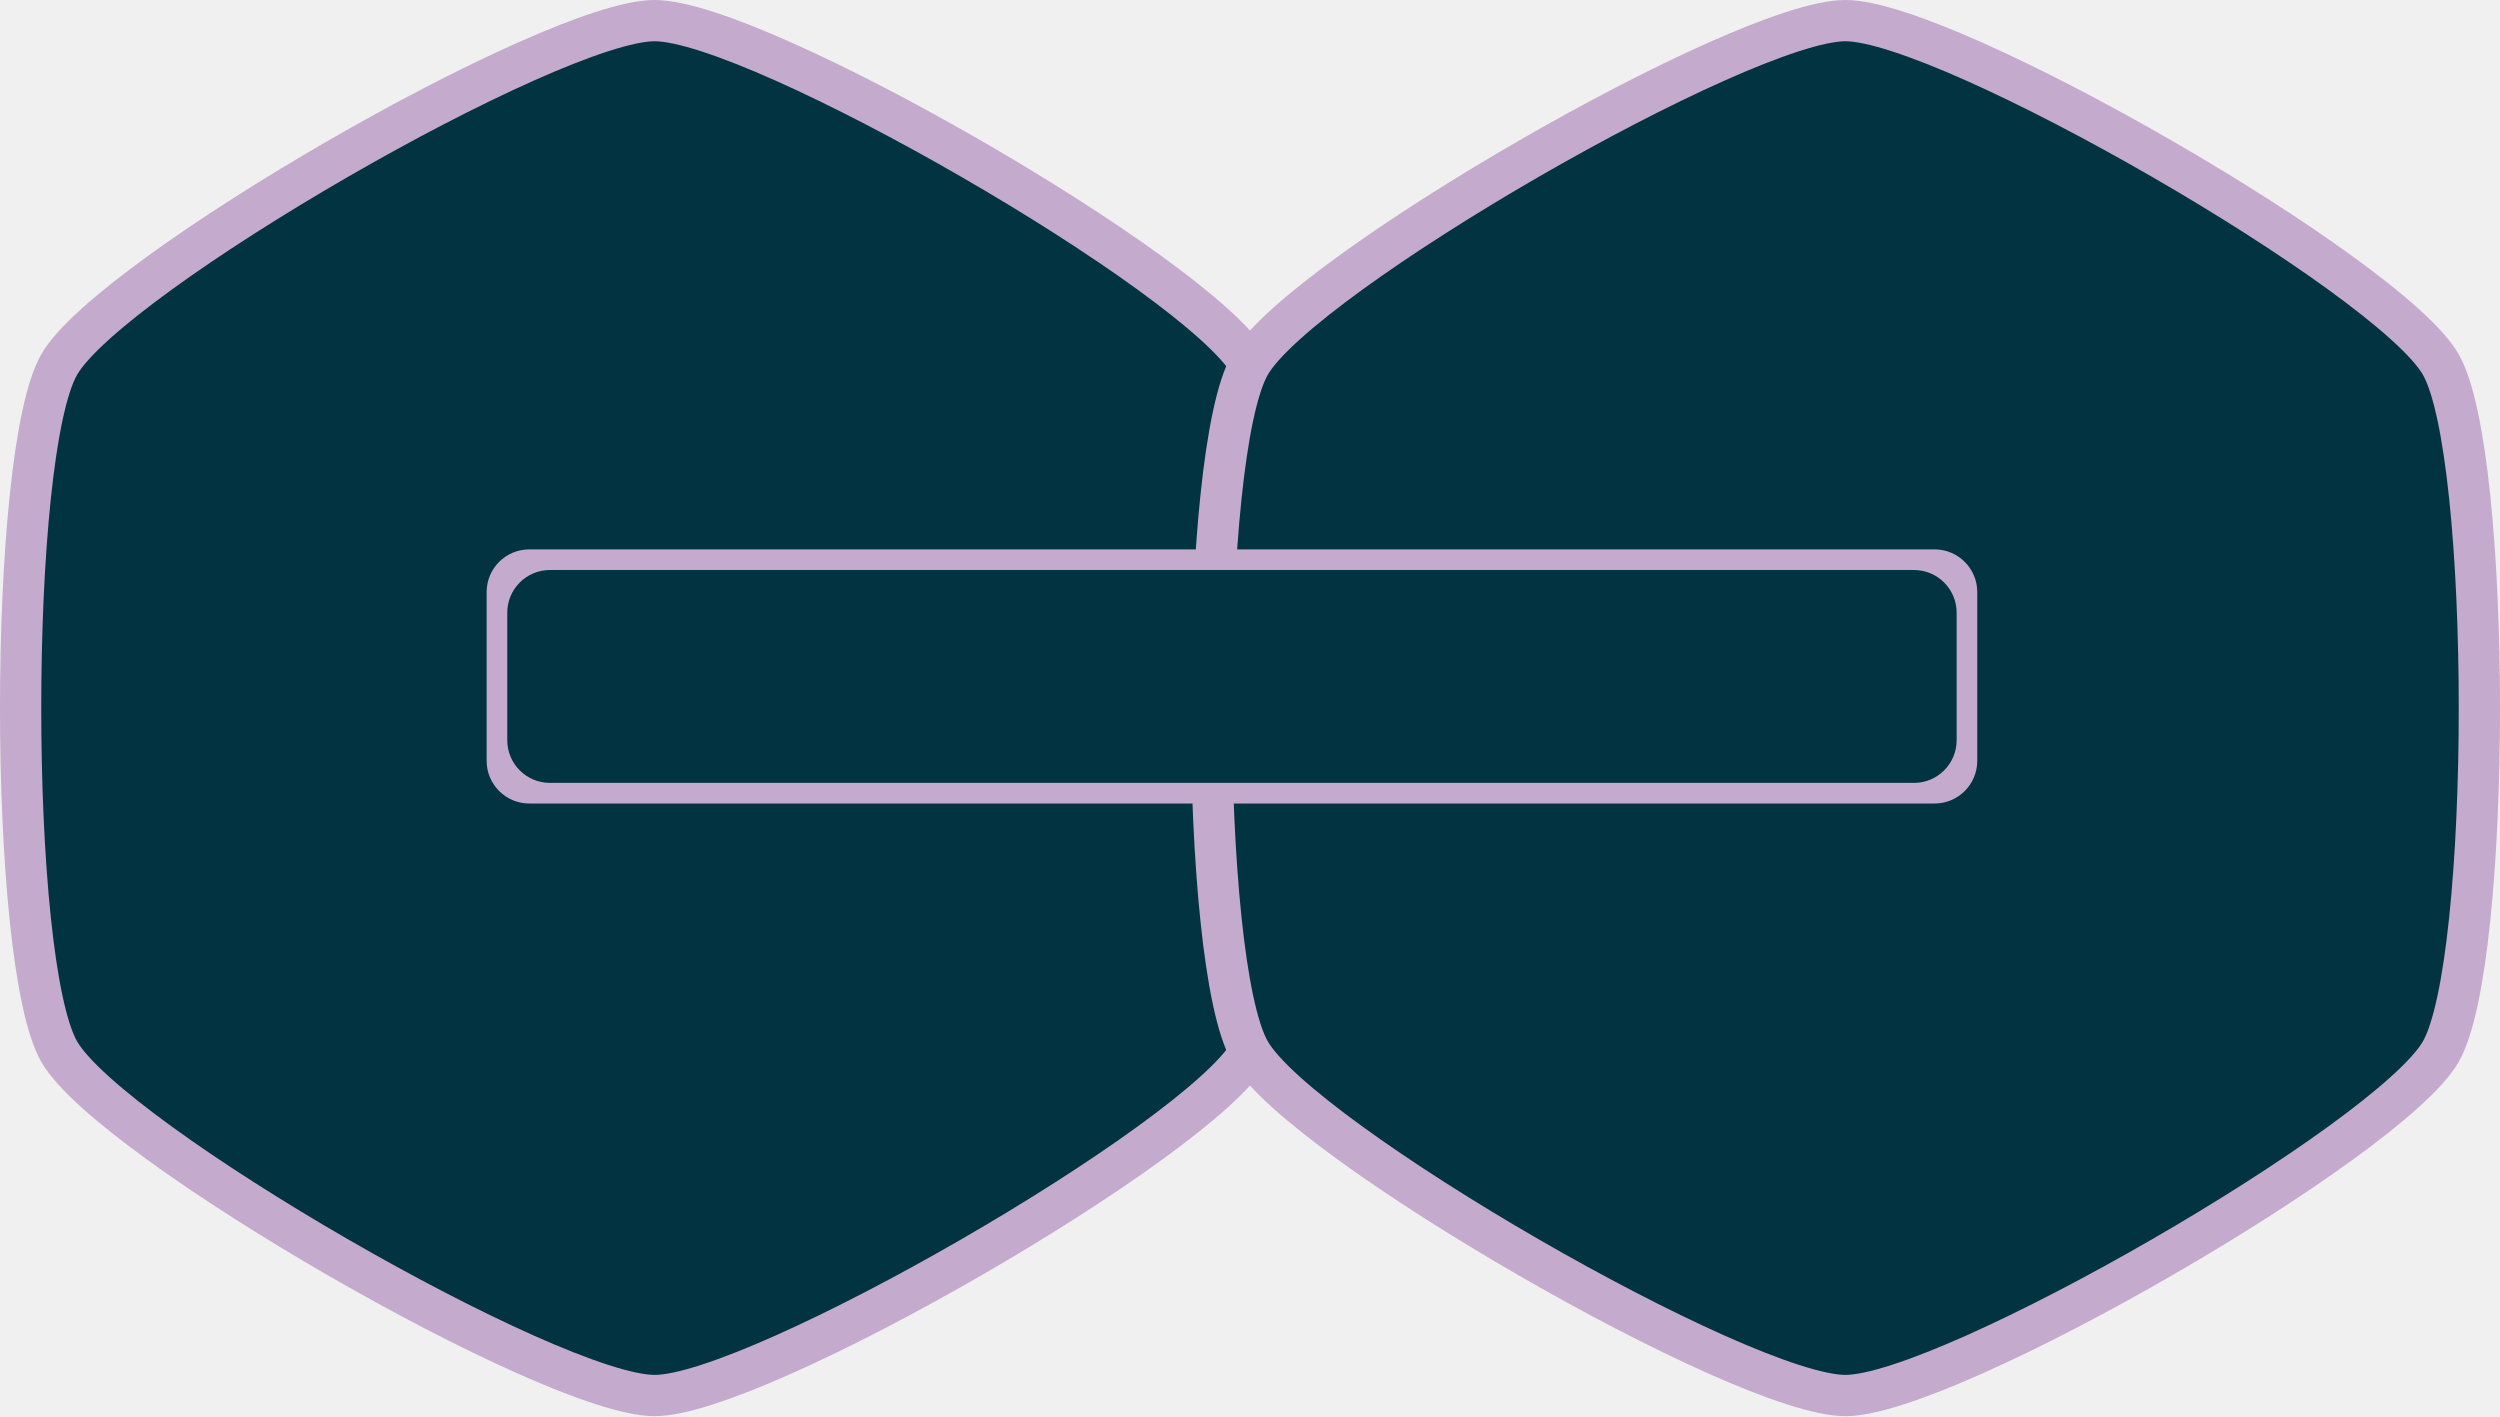
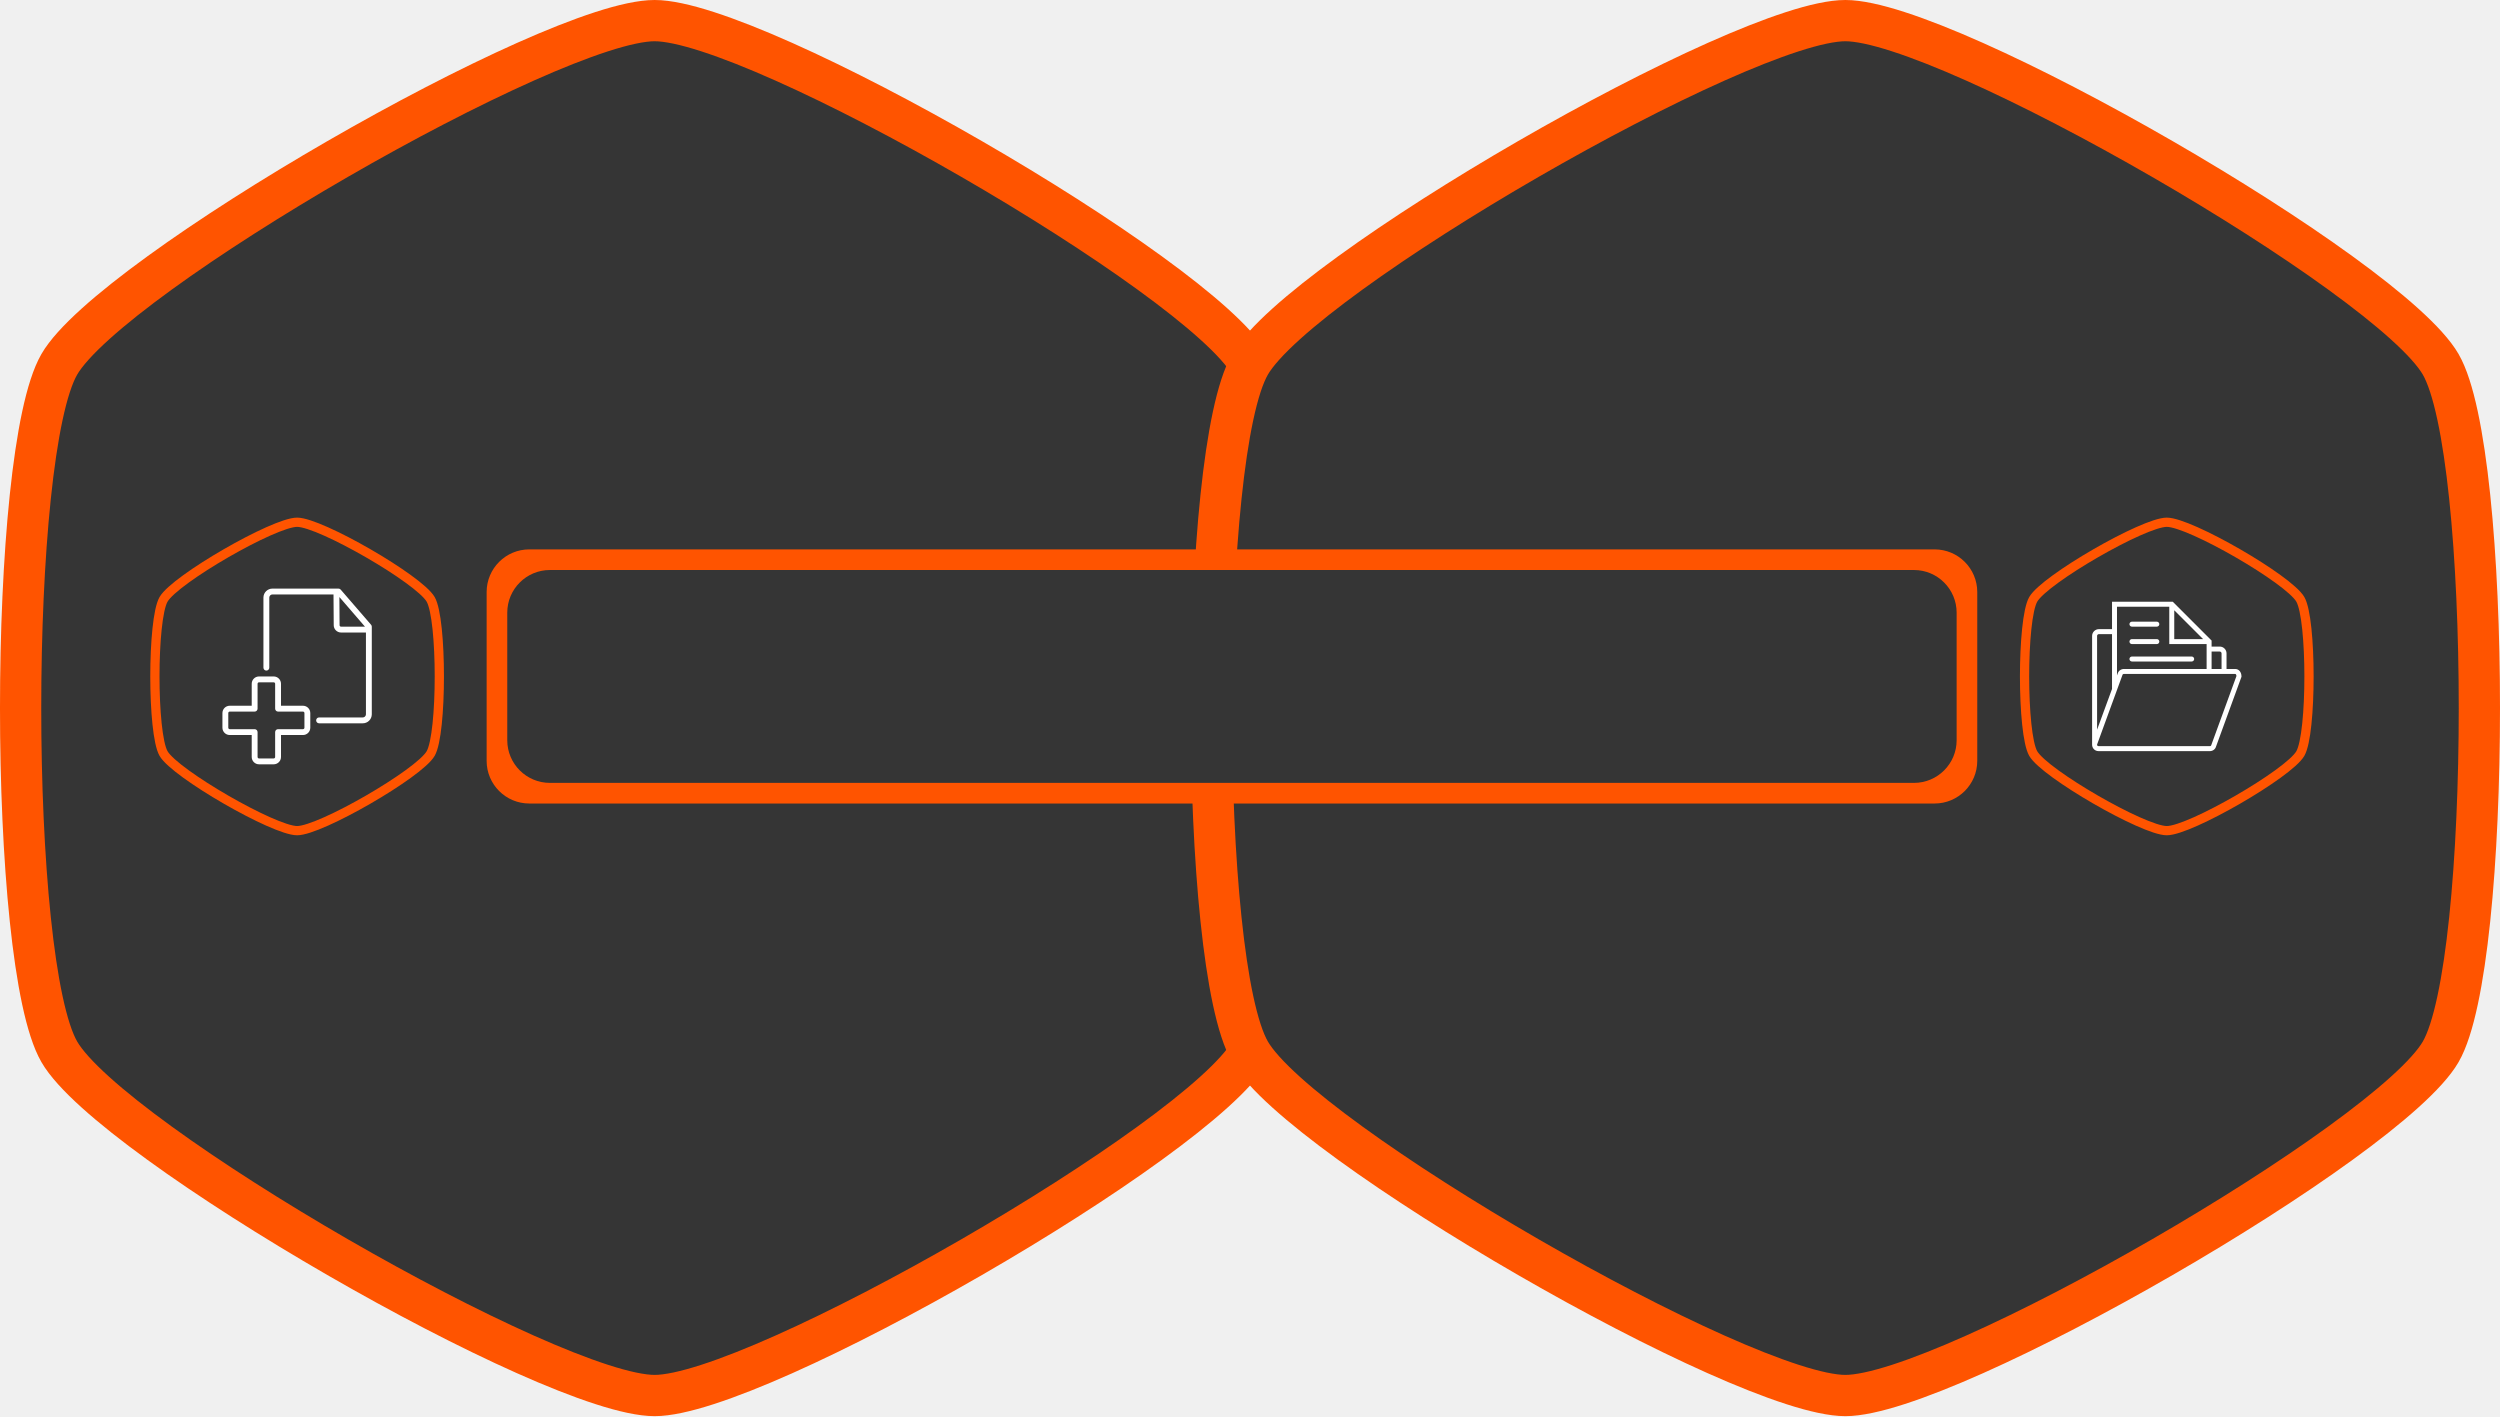
<svg xmlns="http://www.w3.org/2000/svg" width="175.743mm" height="99.552mm" viewBox="0 0 175.743 99.552" version="1.1" id="svg8">
  <defs id="defs2" />
  <g id="layer1" transform="translate(0,-197.448)">
-     <path id="path3717" d="m 75,297 c -6.495,3.75 -43.505,3.75 -50,-1e-5 C 18.505,293.25 -3.6602546e-7,261.199 0,253.699 c 3.6602558e-7,-7.5 18.505,-39.551 25,-43.301 6.495,-3.75 43.505,-3.75 50,1e-5 6.495,3.75 25,35.801 25,43.301 0,7.5 -18.505,39.551 -25,43.301 z" style="fill:#013440;fill-opacity:1;stroke:#c4aacd;stroke-width:3;stroke-miterlimit:4;stroke-dasharray:none;stroke-opacity:1" transform="matrix(-0.8370343,0.4832619,-0.4832619,-0.8370343,210.4745,435.4154)" />
+     <path id="path3717" d="m 75,297 c -6.495,3.75 -43.505,3.75 -50,-1e-5 C 18.505,293.25 -3.6602546e-7,261.199 0,253.699 c 3.6602558e-7,-7.5 18.505,-39.551 25,-43.301 6.495,-3.75 43.505,-3.75 50,1e-5 6.495,3.75 25,35.801 25,43.301 0,7.5 -18.505,39.551 -25,43.301 z" style="fill:#353535;fill-opacity:1;stroke:#ff5400;stroke-width:3;stroke-miterlimit:4;stroke-dasharray:none;stroke-opacity:1" transform="matrix(-0.8370343,0.4832619,-0.4832619,-0.8370343,210.4745,435.4154)" />
    <flowRoot xml:space="preserve" id="flowRoot4733" style="font-style:normal;font-weight:normal;font-size:40px;line-height:1.25;font-family:sans-serif;letter-spacing:0px;word-spacing:0px;fill:#ff0000;fill-opacity:1;stroke:none" transform="scale(0.2645833)">
      <flowRegion id="flowRegion4735" style="fill:#ff0000">
        <rect id="rect4737" width="244.5" height="44.5" x="144" y="913.52" style="fill:#ff0000" />
      </flowRegion>
      <flowPara id="flowPara4739">Texture KJinnet</flowPara>
    </flowRoot>
-     <flowRoot xml:space="preserve" id="flowRoot4741-2" style="font-style:normal;font-variant:normal;font-weight:normal;font-stretch:normal;font-size:18.666px;line-height:1.25;font-family:Quantico;-inkscape-font-specification:Quantico;text-align:center;letter-spacing:0px;word-spacing:0px;direction:ltr;text-anchor:middle;fill:#f22727;fill-opacity:1;stroke:none" transform="matrix(0.2543783,0.07277385,-0.0727762,0.2543865,19.91383,15.5726)">
-       <flowRegion id="flowRegion4743-1" style="font-style:normal;font-variant:normal;font-weight:normal;font-stretch:normal;font-size:18.666px;font-family:Quantico;-inkscape-font-specification:Quantico;text-align:center;direction:ltr;text-anchor:middle;fill:#f22727;fill-opacity:1">
-         <rect id="rect4745-0" width="229.03" height="46.148" x="200" y="887.02" style="font-style:normal;font-variant:normal;font-weight:normal;font-stretch:normal;font-size:18.666px;font-family:Quantico;-inkscape-font-specification:Quantico;text-align:center;direction:ltr;text-anchor:middle;fill:#f22727;fill-opacity:1" />
+     <path id="path3717-7" d="m 75,297 c -6.495,3.75 -43.505,3.75 -50,-1e-5 C 18.505,293.25 -3.6602546e-7,261.199 0,253.699 c 3.6602558e-7,-7.5 18.505,-39.551 25,-43.301 6.495,-3.75 43.505,-3.75 50,1e-5 6.495,3.75 25,35.801 25,43.301 0,7.5 -18.505,39.551 -25,43.301 z" style="fill:#353535;fill-opacity:1;stroke:#ff5400;stroke-width:3;stroke-miterlimit:4;stroke-dasharray:none;stroke-opacity:1" transform="matrix(-0.8370343,0.483262,-0.483262,-0.8370343,294.1779,435.4154)" />
+     <flowRoot xml:space="preserve" id="flowRoot4741-2" style="font-style:normal;font-variant:normal;font-weight:normal;font-stretch:normal;font-size:18.666px;line-height:1.25;font-family:sans-serif;-inkscape-font-specification:sans-serif;text-align:center;letter-spacing:0px;word-spacing:0px;direction:ltr;text-anchor:middle;fill:#d9d9d9;fill-opacity:1;stroke:none;" transform="matrix(0.2543783,0.07277385,-0.0727762,0.2543865,19.91383,15.5726)">
+       <flowRegion id="flowRegion4743-1" style="font-style:normal;font-variant:normal;font-weight:normal;font-stretch:normal;font-size:18.666px;font-family:sans-serif;-inkscape-font-specification:sans-serif;text-align:center;direction:ltr;text-anchor:middle;fill:#d9d9d9;fill-opacity:1;">
+         <rect id="rect4745-0" width="229.03" height="46.148" x="200" y="887.02" style="font-style:normal;font-variant:normal;font-weight:normal;font-stretch:normal;font-size:18.666px;font-family:sans-serif;-inkscape-font-specification:sans-serif;text-align:center;direction:ltr;text-anchor:middle;fill:#d9d9d9;fill-opacity:1;" />
      </flowRegion>
-       <flowPara id="flowPara4747-5" style="font-style:normal;font-variant:normal;font-weight:normal;font-stretch:normal;font-size:17.333px;font-family:Quantico;-inkscape-font-specification:Quantico;text-align:center;direction:ltr;text-anchor:middle;fill:#f22727;fill-opacity:1">made with platonic love</flowPara>
+       <flowPara id="flowPara4747-5" style="font-style:normal;font-variant:normal;font-weight:normal;font-stretch:normal;font-size:17.333px;font-family:sans-serif;-inkscape-font-specification:sans-serif;text-align:center;direction:ltr;text-anchor:middle;fill:#d9d9d9;fill-opacity:1;">made with platonic love</flowPara>
    </flowRoot>
-     <flowRoot xml:space="preserve" id="flowRoot4741-2-2" style="font-style:normal;font-variant:normal;font-weight:normal;font-stretch:normal;font-size:18.666px;line-height:1.25;font-family:Quantico;-inkscape-font-specification:Quantico;text-align:center;letter-spacing:0px;word-spacing:0px;direction:ltr;text-anchor:middle;fill:#8c1c31;fill-opacity:1;stroke:none" transform="matrix(0.2578746,-0.0592031,0.059205,0.2578829,-90.62034,8.740757)">
-       <flowRegion id="flowRegion4743-1-5" style="font-style:normal;font-variant:normal;font-weight:normal;font-stretch:normal;font-size:18.666px;font-family:Quantico;-inkscape-font-specification:Quantico;text-align:center;direction:ltr;text-anchor:middle;fill:#8c1c31;fill-opacity:1">
-         <rect id="rect4745-0-86" width="229.03" height="46.148" x="200" y="887.02" style="font-style:normal;font-variant:normal;font-weight:normal;font-stretch:normal;font-size:18.666px;font-family:Quantico;-inkscape-font-specification:Quantico;text-align:center;direction:ltr;text-anchor:middle;fill:#8c1c31;fill-opacity:1" />
+     <flowRoot xml:space="preserve" id="flowRoot4741-2-2" style="font-style:normal;font-variant:normal;font-weight:normal;font-stretch:normal;font-size:18.666px;line-height:1.25;font-family:sans-serif;-inkscape-font-specification:sans-serif;text-align:center;letter-spacing:0px;word-spacing:0px;direction:ltr;text-anchor:middle;fill:#3c6e71;fill-opacity:1;stroke:none;" transform="matrix(0.2578746,-0.0592031,0.059205,0.2578829,-90.62034,8.740757)">
+       <flowRegion id="flowRegion4743-1-5" style="font-style:normal;font-variant:normal;font-weight:normal;font-stretch:normal;font-size:18.666px;font-family:sans-serif;-inkscape-font-specification:sans-serif;text-align:center;direction:ltr;text-anchor:middle;fill:#3c6e71;fill-opacity:1;">
+         <rect id="rect4745-0-86" width="229.03" height="46.148" x="200" y="887.02" style="font-style:normal;font-variant:normal;font-weight:normal;font-stretch:normal;font-size:18.666px;font-family:sans-serif;-inkscape-font-specification:sans-serif;text-align:center;direction:ltr;text-anchor:middle;fill:#3c6e71;fill-opacity:1;" />
      </flowRegion>
-       <flowPara id="flowPara4747-5-2" style="font-style:normal;font-variant:normal;font-weight:normal;font-stretch:normal;font-size:17.333px;font-family:Quantico;-inkscape-font-specification:Quantico;text-align:center;direction:ltr;text-anchor:middle;fill:#8c1c31;fill-opacity:1">short text #1 :&gt;</flowPara>
+       <flowPara id="flowPara4747-5-2" style="font-style:normal;font-variant:normal;font-weight:normal;font-stretch:normal;font-size:17.333px;font-family:sans-serif;-inkscape-font-specification:sans-serif;text-align:center;direction:ltr;text-anchor:middle;fill:#3c6e71;fill-opacity:1;">short text #1 :&gt;</flowPara>
    </flowRoot>
-     <path id="path3717-7" d="m 75,297 c -6.495,3.75 -43.505,3.75 -50,-1e-5 C 18.505,293.25 -3.6602546e-7,261.199 0,253.699 c 3.6602558e-7,-7.5 18.505,-39.551 25,-43.301 6.495,-3.75 43.505,-3.75 50,1e-5 6.495,3.75 25,35.801 25,43.301 0,7.5 -18.505,39.551 -25,43.301 z" style="fill:#013440;fill-opacity:1;stroke:#c4aacd;stroke-width:3;stroke-miterlimit:4;stroke-dasharray:none;stroke-opacity:1" transform="matrix(-0.8370343,0.483262,-0.483262,-0.8370343,294.1779,435.4154)" />
-     <flowRoot xml:space="preserve" id="flowRoot4741-2-1" style="font-style:normal;font-variant:normal;font-weight:normal;font-stretch:normal;font-size:18.666px;line-height:1.25;font-family:Quantico;-inkscape-font-specification:Quantico;text-align:center;letter-spacing:0px;word-spacing:0px;direction:ltr;text-anchor:middle;fill:#f22727;fill-opacity:1;stroke:none" transform="matrix(0.2317462,-0.1276637,0.1276678,0.2317537,-53.71459,46.82473)">
-       <flowRegion id="flowRegion4743-1-0" style="font-style:normal;font-variant:normal;font-weight:normal;font-stretch:normal;font-size:18.666px;font-family:Quantico;-inkscape-font-specification:Quantico;text-align:center;direction:ltr;text-anchor:middle;fill:#f22727;fill-opacity:1">
-         <rect id="rect4745-0-8" width="229.03" height="46.148" x="200" y="887.02" style="font-style:normal;font-variant:normal;font-weight:normal;font-stretch:normal;font-size:18.666px;font-family:Quantico;-inkscape-font-specification:Quantico;text-align:center;direction:ltr;text-anchor:middle;fill:#f22727;fill-opacity:1" />
+     <flowRoot xml:space="preserve" id="flowRoot4741-2-1" style="font-style:normal;font-variant:normal;font-weight:normal;font-stretch:normal;font-size:18.666px;line-height:1.25;font-family:sans-serif;-inkscape-font-specification:sans-serif;text-align:center;letter-spacing:0px;word-spacing:0px;direction:ltr;text-anchor:middle;fill:#d9d9d9;fill-opacity:1;stroke:none;" transform="matrix(0.2317462,-0.1276637,0.1276678,0.2317537,-53.71459,46.82473)">
+       <flowRegion id="flowRegion4743-1-0" style="font-style:normal;font-variant:normal;font-weight:normal;font-stretch:normal;font-size:18.666px;font-family:sans-serif;-inkscape-font-specification:sans-serif;text-align:center;direction:ltr;text-anchor:middle;fill:#d9d9d9;fill-opacity:1;">
+         <rect id="rect4745-0-8" width="229.03" height="46.148" x="200" y="887.02" style="font-style:normal;font-variant:normal;font-weight:normal;font-stretch:normal;font-size:18.666px;font-family:sans-serif;-inkscape-font-specification:sans-serif;text-align:center;direction:ltr;text-anchor:middle;fill:#d9d9d9;fill-opacity:1;" />
      </flowRegion>
-       <flowPara id="flowPara4747-5-5" style="font-style:normal;font-variant:normal;font-weight:normal;font-stretch:normal;font-size:17.333px;font-family:Quantico;-inkscape-font-specification:Quantico;text-align:center;direction:ltr;text-anchor:middle;fill:#f22727;fill-opacity:1">by Aidan</flowPara>
+       <flowPara id="flowPara4747-5-5" style="font-style:normal;font-variant:normal;font-weight:normal;font-stretch:normal;font-size:17.333px;font-family:sans-serif;-inkscape-font-specification:sans-serif;text-align:center;direction:ltr;text-anchor:middle;fill:#d9d9d9;fill-opacity:1;">by Aidan</flowPara>
    </flowRoot>
-     <flowRoot xml:space="preserve" id="flowRoot4741-2-2-8" style="font-style:normal;font-variant:normal;font-weight:normal;font-stretch:normal;font-size:18.666px;line-height:1.25;font-family:Quantico;-inkscape-font-specification:Quantico;text-align:center;letter-spacing:0px;word-spacing:0px;direction:ltr;text-anchor:middle;fill:#8c1c31;fill-opacity:1;stroke:none" transform="matrix(0.2466307,0.09580011,-0.09580321,0.2466386,133.0595,17.30776)">
-       <flowRegion id="flowRegion4743-1-5-4" style="font-style:normal;font-variant:normal;font-weight:normal;font-stretch:normal;font-size:18.666px;font-family:Quantico;-inkscape-font-specification:Quantico;text-align:center;direction:ltr;text-anchor:middle;fill:#8c1c31;fill-opacity:1">
-         <rect id="rect4745-0-86-7" width="229.03" height="46.148" x="200" y="887.02" style="font-style:normal;font-variant:normal;font-weight:normal;font-stretch:normal;font-size:18.666px;font-family:Quantico;-inkscape-font-specification:Quantico;text-align:center;direction:ltr;text-anchor:middle;fill:#8c1c31;fill-opacity:1" />
+     <flowRoot xml:space="preserve" id="flowRoot4741-2-2-8" style="font-style:normal;font-variant:normal;font-weight:normal;font-stretch:normal;font-size:18.666px;line-height:1.25;font-family:sans-serif;-inkscape-font-specification:sans-serif;text-align:center;letter-spacing:0px;word-spacing:0px;direction:ltr;text-anchor:middle;fill:#3c6e71;fill-opacity:1;stroke:none;" transform="matrix(0.2466307,0.09580011,-0.09580321,0.2466386,133.0595,17.30776)">
+       <flowRegion id="flowRegion4743-1-5-4" style="font-style:normal;font-variant:normal;font-weight:normal;font-stretch:normal;font-size:18.666px;font-family:sans-serif;-inkscape-font-specification:sans-serif;text-align:center;direction:ltr;text-anchor:middle;fill:#3c6e71;fill-opacity:1;">
+         <rect id="rect4745-0-86-7" width="229.03" height="46.148" x="200" y="887.02" style="font-style:normal;font-variant:normal;font-weight:normal;font-stretch:normal;font-size:18.666px;font-family:sans-serif;-inkscape-font-specification:sans-serif;text-align:center;direction:ltr;text-anchor:middle;fill:#3c6e71;fill-opacity:1;" />
      </flowRegion>
-       <flowPara id="flowPara4747-5-2-2" style="font-style:normal;font-variant:normal;font-weight:normal;font-stretch:normal;font-size:17.333px;font-family:Quantico;-inkscape-font-specification:Quantico;text-align:center;direction:ltr;text-anchor:middle;fill:#8c1c31;fill-opacity:1">short text #2 :&gt;</flowPara>
+       <flowPara id="flowPara4747-5-2-2" style="font-style:normal;font-variant:normal;font-weight:normal;font-stretch:normal;font-size:17.333px;font-family:sans-serif;-inkscape-font-specification:sans-serif;text-align:center;direction:ltr;text-anchor:middle;fill:#3c6e71;fill-opacity:1;">short text #2 :&gt;</flowPara>
    </flowRoot>
-     <rect style="fill:#c4aacd;fill-opacity:1;fill-rule:nonzero;stroke:none;stroke-width:4.526;stroke-linecap:butt;stroke-miterlimit:4;stroke-dasharray:none;stroke-dashoffset:0;stroke-opacity:1;paint-order:normal" id="rect2885-1" width="104.787" height="17.865" x="34.209" y="236.068" ry="3" />
-     <rect style="fill:#013440;fill-opacity:1;fill-rule:nonzero;stroke:none;stroke-width:4.085;stroke-linecap:butt;stroke-miterlimit:4;stroke-dasharray:none;stroke-dashoffset:0;stroke-opacity:1;paint-order:normal" id="rect2885" width="101.887" height="14.965" x="35.659" y="237.518" ry="3" />
-     <flowRoot xml:space="preserve" id="flowRoot4741" style="font-style:normal;font-variant:normal;font-weight:normal;font-stretch:normal;font-size:40px;line-height:1.25;font-family:Quantico;-inkscape-font-specification:Quantico;text-align:center;letter-spacing:0px;word-spacing:0px;direction:ltr;text-anchor:middle;fill:#bf397f;fill-opacity:1;stroke:none" transform="matrix(0.2645833,0,0,0.2645961,-43.56295,1.375564)">
-       <flowRegion id="flowRegion4743" style="font-style:normal;font-variant:normal;font-weight:normal;font-stretch:normal;font-family:Quantico;-inkscape-font-specification:Quantico;text-align:center;direction:ltr;text-anchor:middle;fill:#bf397f;fill-opacity:1">
-         <rect id="rect4745" width="587.266" height="120.55" x="200" y="887.02" style="font-style:normal;font-variant:normal;font-weight:normal;font-stretch:normal;font-family:Quantico;-inkscape-font-specification:Quantico;text-align:center;direction:ltr;text-anchor:middle;fill:#bf397f;fill-opacity:1" />
+     <g id="g943">
+       <rect ry="3" y="236.068" x="34.209" height="17.865" width="104.787" id="rect2885-1" style="fill:#ff5400;fill-opacity:1;fill-rule:nonzero;stroke:none;stroke-width:4.526;stroke-linecap:butt;stroke-miterlimit:4;stroke-dasharray:none;stroke-dashoffset:0;stroke-opacity:1;paint-order:normal" />
+       <rect ry="3" y="237.518" x="35.659" height="14.965" width="101.887" id="rect2885" style="fill:#353535;fill-opacity:1;fill-rule:nonzero;stroke:none;stroke-width:4.085;stroke-linecap:butt;stroke-miterlimit:4;stroke-dasharray:none;stroke-dashoffset:0;stroke-opacity:1;paint-order:normal" />
+     </g>
+     <flowRoot xml:space="preserve" id="flowRoot4741" style="font-style:normal;font-variant:normal;font-weight:normal;font-stretch:normal;font-size:40px;line-height:1.25;font-family:sans-serif;-inkscape-font-specification:sans-serif;text-align:center;letter-spacing:0px;word-spacing:0px;direction:ltr;text-anchor:middle;fill:#ffffff;fill-opacity:1;stroke:none;fill-rule:nonzero;" transform="matrix(0.2645833,0,0,0.2645961,-43.56295,1.375564)">
+       <flowRegion id="flowRegion4743" style="font-style:normal;font-variant:normal;font-weight:normal;font-stretch:normal;font-family:sans-serif;-inkscape-font-specification:sans-serif;text-align:center;direction:ltr;text-anchor:middle;fill:#ffffff;fill-opacity:1;fill-rule:nonzero;">
+         <rect id="rect4745" width="587.266" height="120.55" x="200" y="887.02" style="font-style:normal;font-variant:normal;font-weight:normal;font-stretch:normal;font-family:sans-serif;-inkscape-font-specification:sans-serif;text-align:center;direction:ltr;text-anchor:middle;fill:#ffffff;fill-opacity:1;fill-rule:nonzero;" />
      </flowRegion>
-       <flowPara id="flowPara4747" style="font-style:normal;font-variant:normal;font-weight:normal;font-stretch:normal;font-size:66.666px;font-family:Quantico;-inkscape-font-specification:Quantico;text-align:center;direction:ltr;text-anchor:middle;fill:#bf397f;fill-opacity:1">Texture Jinn</flowPara>
+       <flowPara id="flowPara4747" style="font-style:normal;font-variant:normal;font-weight:normal;font-stretch:normal;font-size:66.666px;font-family:sans-serif;-inkscape-font-specification:sans-serif;text-align:center;direction:ltr;text-anchor:middle;fill:#ffffff;fill-opacity:1;fill-rule:nonzero;">Texture Jinn</flowPara>
    </flowRoot>
+     <path id="path3717-3" d="m 75,297 c -6.495,3.75 -43.505,3.75 -50,-1e-5 C 18.505,293.25 -3.6602546e-7,261.199 0,253.699 c 3.6602558e-7,-7.5 18.505,-39.551 25,-43.301 6.495,-3.75 43.505,-3.75 50,1e-5 6.495,3.75 25,35.801 25,43.301 0,7.5 -18.505,39.551 -25,43.301 z" style="fill:#353535;fill-opacity:1;stroke:#ff5400;stroke-width:2.998;stroke-miterlimit:4;stroke-dasharray:none;stroke-opacity:1" transform="matrix(-0.1877615,0.1084041,-0.1084041,-0.1877615,57.77612,287.2151)" />
+     <g id="newfile" transform="matrix(0.01930161,0,0,0.01930161,15.69066,238.824)" style="fill:#ffffff;fill-opacity:1;stroke:none">
+       <g id="g889" style="stroke:none">
+         <g id="g893" style="stroke:none">
+           <path id="path871" d="M 507.887,469.332 H 349.168 c -5.895,0 -10.668,4.773 -10.668,10.668 0,5.891 4.773,10.664 10.668,10.664 h 158.719 c 18.137,0.219 33.027,-14.285 33.277,-32.426 V 138.77 c 0.004,-2.562 -0.914,-5.043 -2.59,-6.984 L 427.852,3.688 c -2.023,-2.344 -4.973,-3.691 -8.074,-3.684 h -240 C 161.645,-0.219 146.75,14.289 146.504,32.426 V 288 c 0,5.887 4.773,10.664 10.66,10.664 5.895,0 10.672,-4.777 10.672,-10.664 V 32.426 c 0.254,-6.355 5.59,-11.309 11.941,-11.09 h 221.934 l 0.793,112.176 c 0.137,14.645 12.023,26.445 26.664,26.488 h 90.664 v 298.238 c -0.254,6.352 -5.594,11.309 -11.945,11.094 z m -84.051,-336 -0.695,-102.547 93.168,107.879 h -87.141 c -2.945,0 -5.332,-2.387 -5.332,-5.332 z m 0,0" style="fill:#ffffff;fill-opacity:1;stroke:none" />
+           <path id="path873" d="m 130.5,640 h 53.336 C 198.562,640 210.5,628.055 210.5,613.328 v -79.996 h 80 c 14.727,0 26.664,-11.941 26.664,-26.668 v -53.332 c 0,-14.727 -11.938,-26.668 -26.664,-26.668 h -80 v -80 C 210.5,331.941 198.562,320 183.836,320 H 130.5 c -14.727,0 -26.664,11.941 -26.664,26.664 v 80 H 23.836 c -14.73,0 -26.668,11.941 -26.668,26.668 v 53.332 c 0,14.727 11.938,26.668 26.668,26.668 h 80 v 79.996 C 103.836,628.055 115.773,640 130.5,640 Z M 18.5,506.664 V 453.332 C 18.5,450.387 20.887,448 23.836,448 H 114.5 c 5.895,0 10.668,-4.777 10.668,-10.672 v -90.664 c 0,-2.941 2.391,-5.328 5.332,-5.328 h 53.336 c 2.945,0 5.332,2.387 5.332,5.328 v 90.664 c 0,5.895 4.773,10.672 10.664,10.672 H 290.5 c 2.945,0 5.332,2.387 5.332,5.332 v 53.332 c 0,2.945 -2.387,5.332 -5.332,5.332 h -90.668 c -5.891,0 -10.664,4.777 -10.664,10.672 v 90.66 c 0,2.945 -2.387,5.332 -5.332,5.332 H 130.5 c -2.941,0 -5.332,-2.387 -5.332,-5.332 v -90.66 c 0,-5.895 -4.773,-10.672 -10.668,-10.672 H 23.836 c -2.949,0 -5.336,-2.387 -5.336,-5.332 z m 0,0" style="fill:#ffffff;fill-opacity:1;stroke:none" />
+         </g>
+       </g>
+     </g>
+     <path id="path3717-3-9" d="m 75,297 c -6.495,3.75 -43.505,3.75 -50,-1e-5 C 18.505,293.25 -3.6602546e-7,261.199 0,253.699 c 3.6602558e-7,-7.5 18.505,-39.551 25,-43.301 6.495,-3.75 43.505,-3.75 50,1e-5 6.495,3.75 25,35.801 25,43.301 0,7.5 -18.505,39.551 -25,43.301 z" style="fill:#353535;fill-opacity:1;stroke:#ff5400;stroke-width:2.998;stroke-miterlimit:4;stroke-dasharray:none;stroke-opacity:1" transform="matrix(-0.1877643,0.1084041,-0.1084058,-0.1877614,189.2096,287.2152)" />
+     <g id="g1189" transform="matrix(0.175,0,0,0.175,147.069,239.75)" style="fill:#ffffff;fill-opacity:1">
+       <g id="g1130" style="fill:#ffffff;fill-opacity:1">
+         <path id="path1122" d="M 57.49,27 H 54 V 20.732 C 54,19.226 52.774,18 51.268,18 H 48 v -2.414 l -0.495,-0.495 c -0.001,0 -0.001,-10e-4 -0.001,-0.002 L 40.208,7.793 32.414,0 H 8 V 11 H 2.732 C 1.226,11 0,12.226 0,13.732 v 43.687 h 0.006 c -0.005,0.563 0.17,1.114 0.522,1.575 C 1.018,59.634 1.76,60 2.565,60 h 44.759 c 1.156,0 2.174,-0.779 2.45,-1.813 L 60,30.149 V 29.972 C 60,28.25 58.944,27 57.49,27 Z M 51.268,20 C 51.671,20 52,20.328 52,20.732 V 27 H 48 V 20 Z M 33,3.415 44.586,15 H 33 Z M 10,2 h 21 v 15 h 15 v 1 9 H 12.731 c -0.143,0 -0.284,0.012 -0.422,0.035 -0.974,0.162 -1.786,0.872 -2.028,1.778 L 10,29.585 V 11 Z M 2,13.732 C 2,13.328 2.329,13 2.732,13 H 8 V 35.035 L 2,51.399 Z M 47.869,57.583 C 47.803,57.828 47.579,58 47.324,58 H 2.565 C 2.322,58 2.18,57.861 2.117,57.778 2.054,57.696 1.957,57.522 1.994,57.37 L 8,40.898 v 0.005 l 4.16,-11.404 0.026,-0.082 C 12.252,29.172 12.477,29 12.731,29 H 46 h 2 6 3.49 c 0.38,0 0.477,0.546 0.502,0.819 z" style="fill:#ffffff;fill-opacity:1" />
+         <path id="path1124" d="m 16,17 h 10 c 0.552,0 1,-0.447 1,-1 0,-0.553 -0.448,-1 -1,-1 H 16 c -0.552,0 -1,0.447 -1,1 0,0.553 0.448,1 1,1 z" style="fill:#ffffff;fill-opacity:1" />
+         <path id="path1126" d="M 16,10 H 26 C 26.552,10 27,9.553 27,9 27,8.447 26.552,8 26,8 H 16 c -0.552,0 -1,0.447 -1,1 0,0.553 0.448,1 1,1 z" style="fill:#ffffff;fill-opacity:1" />
+         <path id="path1128" d="m 16,24 h 24 c 0.552,0 1,-0.447 1,-1 0,-0.553 -0.448,-1 -1,-1 H 16 c -0.552,0 -1,0.447 -1,1 0,0.553 0.448,1 1,1 z" style="fill:#ffffff;fill-opacity:1" />
+       </g>
+       <g id="g1132" style="fill:#ffffff;fill-opacity:1">
+ </g>
+       <g id="g1134" style="fill:#ffffff;fill-opacity:1">
+ </g>
+       <g id="g1136" style="fill:#ffffff;fill-opacity:1">
+ </g>
+       <g id="g1138" style="fill:#ffffff;fill-opacity:1">
+ </g>
+       <g id="g1140" style="fill:#ffffff;fill-opacity:1">
+ </g>
+       <g id="g1142" style="fill:#ffffff;fill-opacity:1">
+ </g>
+       <g id="g1144" style="fill:#ffffff;fill-opacity:1">
+ </g>
+       <g id="g1146" style="fill:#ffffff;fill-opacity:1">
+ </g>
+       <g id="g1148" style="fill:#ffffff;fill-opacity:1">
+ </g>
+       <g id="g1150" style="fill:#ffffff;fill-opacity:1">
+ </g>
+       <g id="g1152" style="fill:#ffffff;fill-opacity:1">
+ </g>
+       <g id="g1154" style="fill:#ffffff;fill-opacity:1">
+ </g>
+       <g id="g1156" style="fill:#ffffff;fill-opacity:1">
+ </g>
+       <g id="g1158" style="fill:#ffffff;fill-opacity:1">
+ </g>
+       <g id="g1160" style="fill:#ffffff;fill-opacity:1">
+ </g>
+     </g>
  </g>
</svg>
